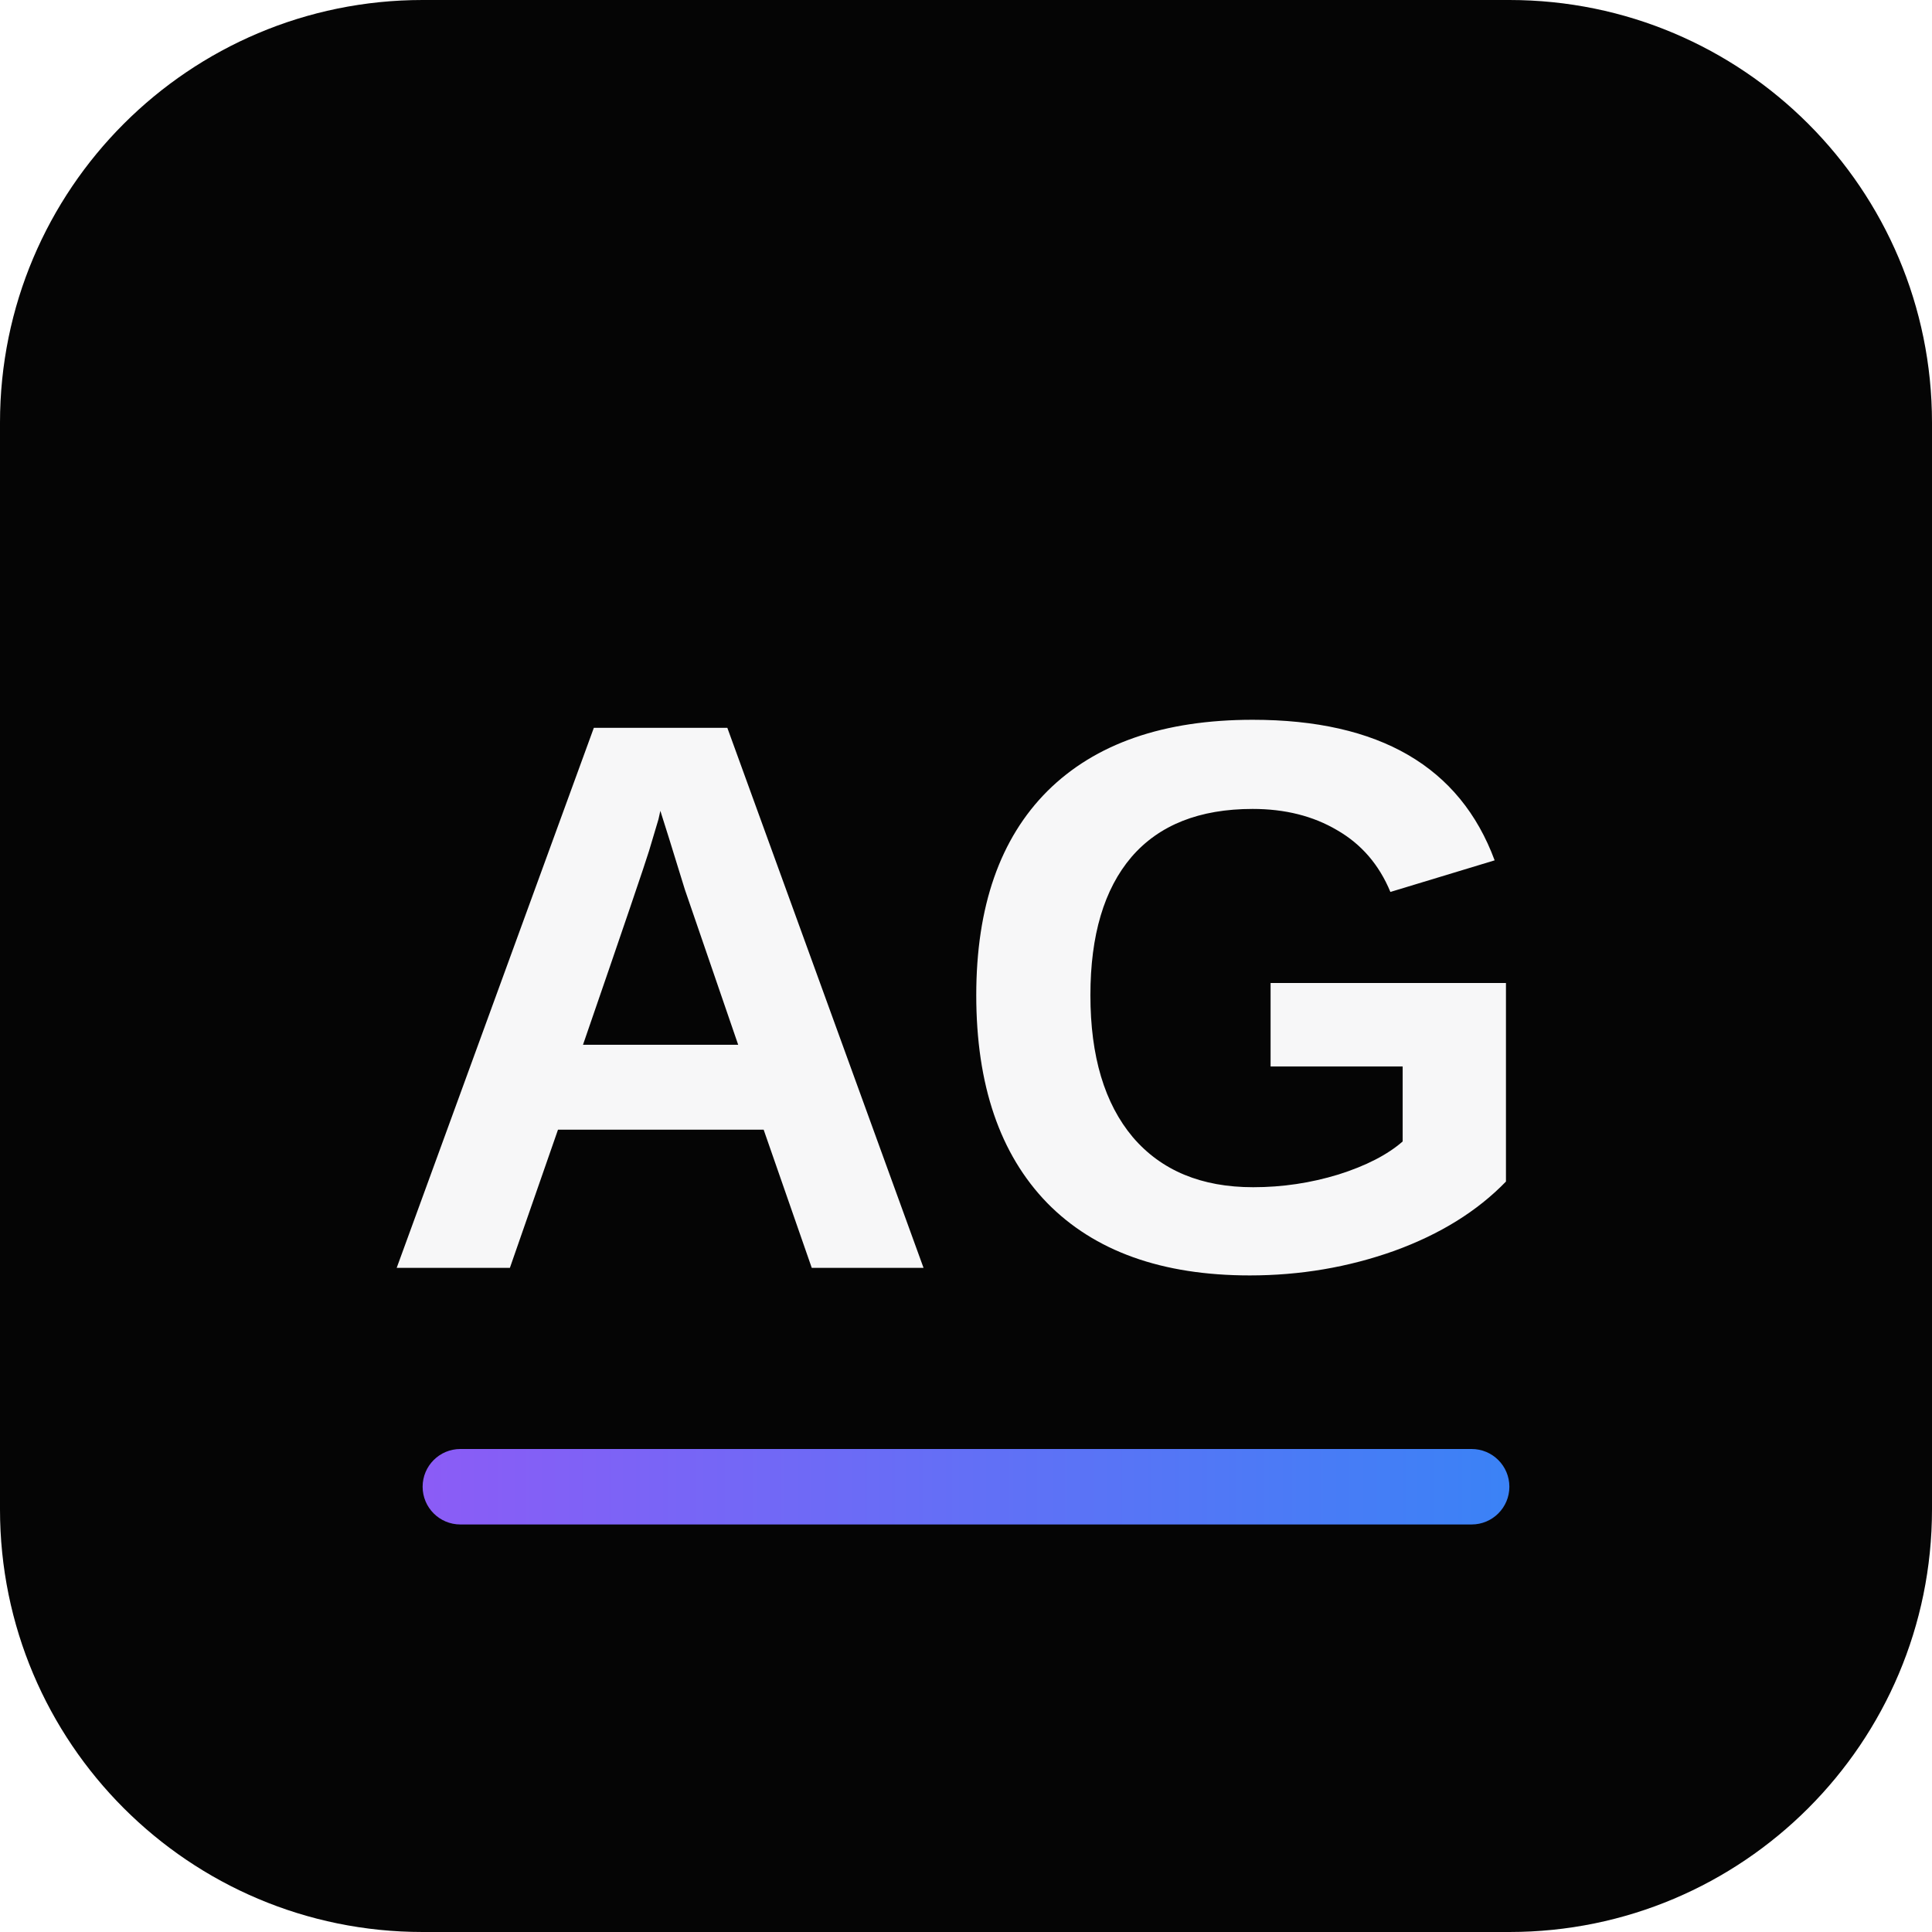
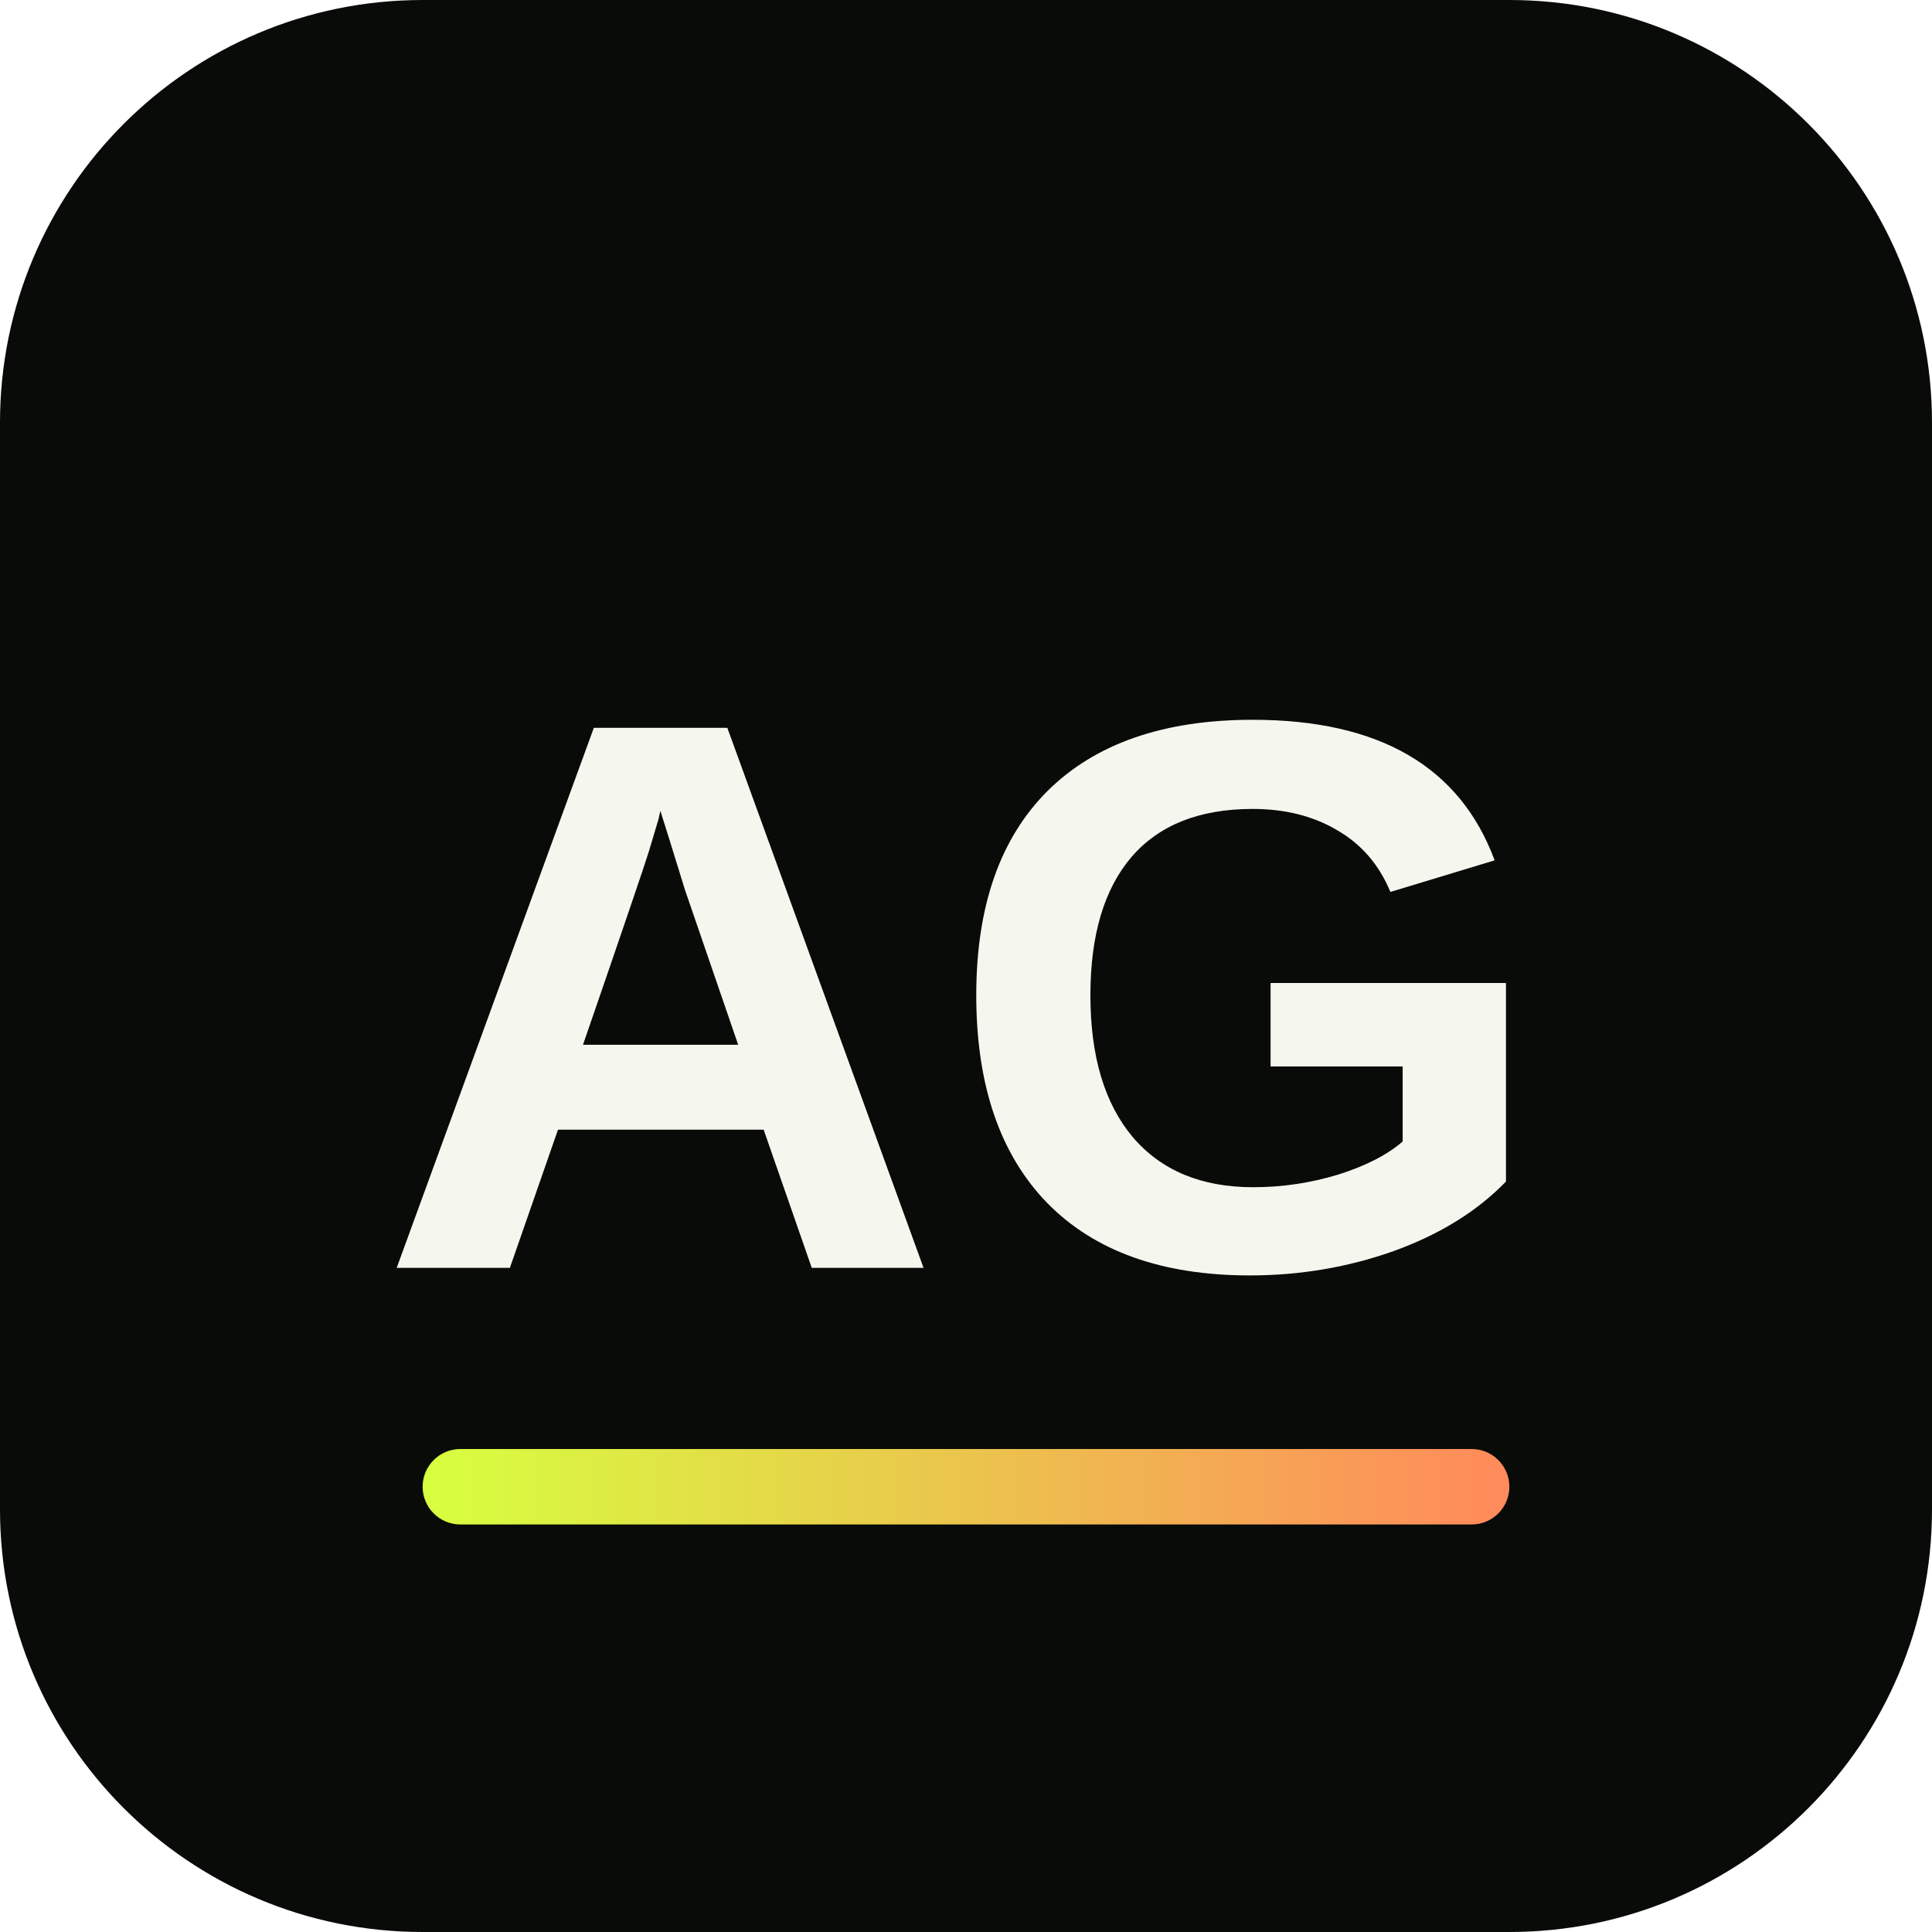
<svg xmlns="http://www.w3.org/2000/svg" viewBox="0 0 64 64">
-   <rect width="64" height="64" rx="14" fill="#050505" />
-   <text x="32" y="42" font-family="Arial, sans-serif" font-size="26" font-weight="700" fill="#f7f7f8" text-anchor="middle">AG</text>
+   <rect width="64" height="64" rx="14" fill="#090b08" />
+   <text x="32" y="42" font-family="Arial, sans-serif" font-size="26" font-weight="700" fill="#f5f6ed" text-anchor="middle">AG</text>
  <rect x="14" y="48" width="36" height="2.5" rx="1.25" fill="url(#g)" />
  <defs>
    <linearGradient id="g" x1="0" y1="0" x2="1" y2="0">
-       <stop offset="0" stop-color="#8b5cf6" />
-       <stop offset="1" stop-color="#3b82f6" />
+       <stop offset="0" stop-color="#d7ff3f" />
+       <stop offset="1" stop-color="#ff8a5b" />
    </linearGradient>
  </defs>
</svg>
